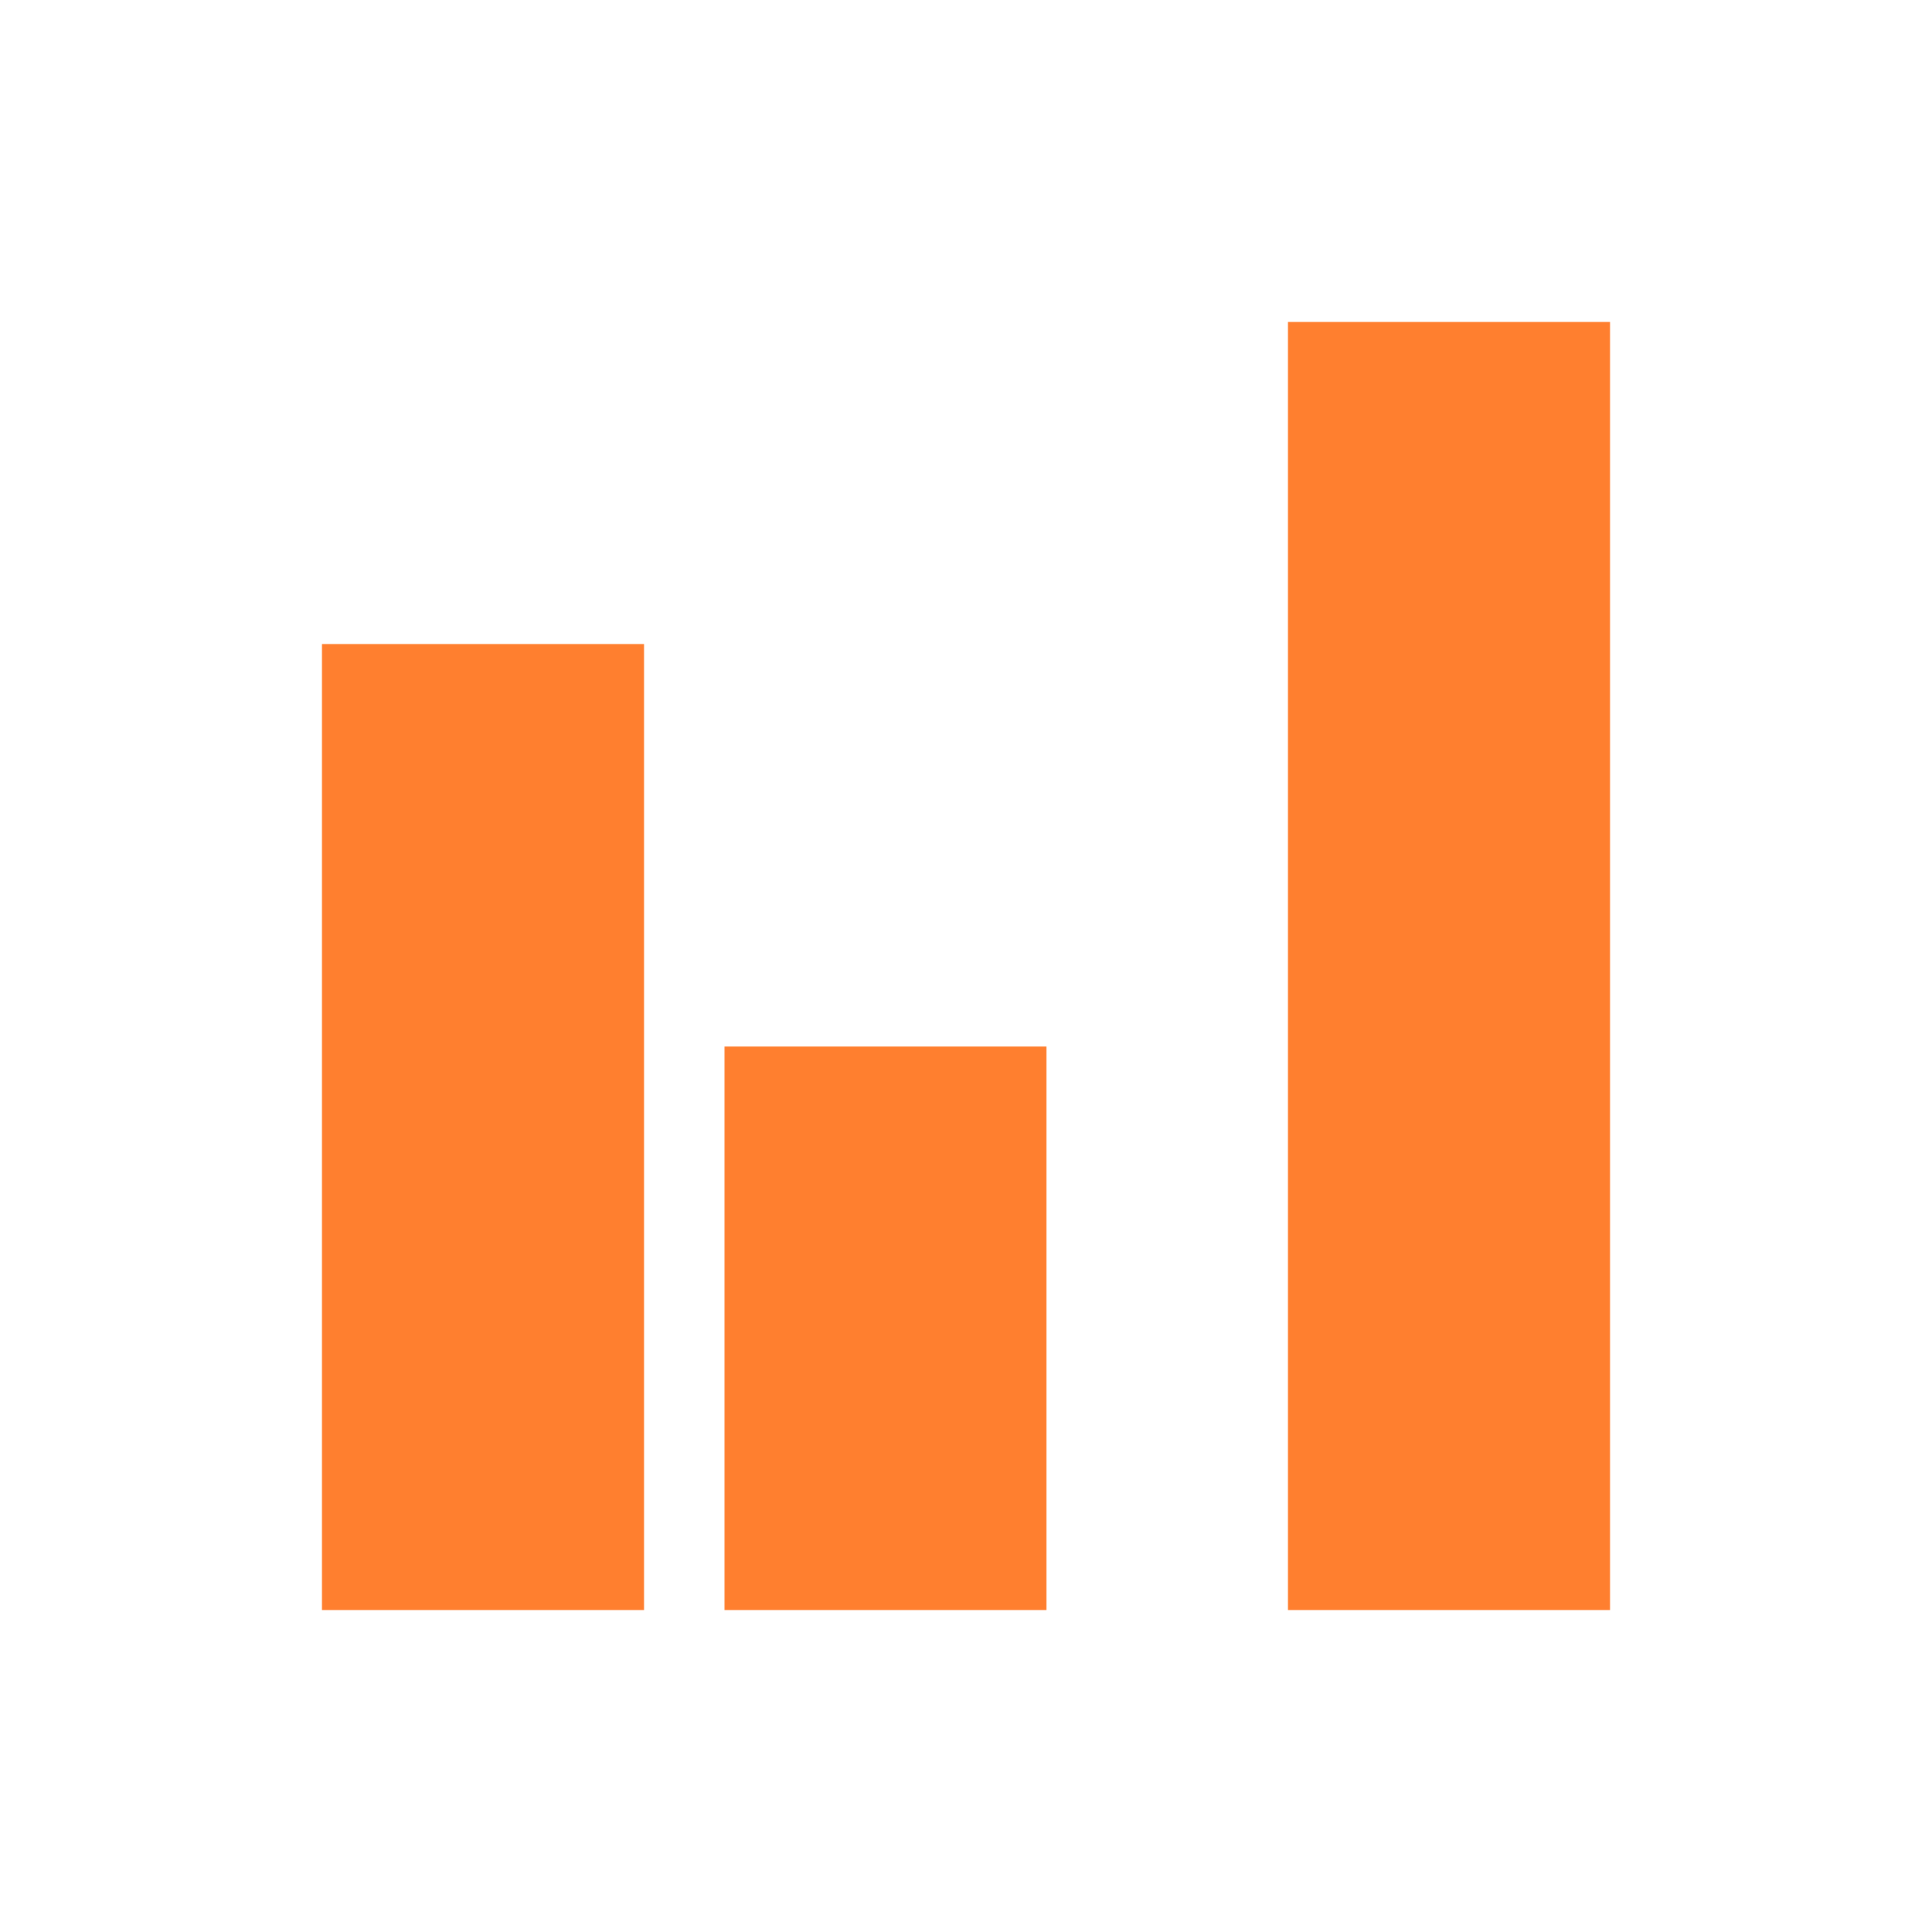
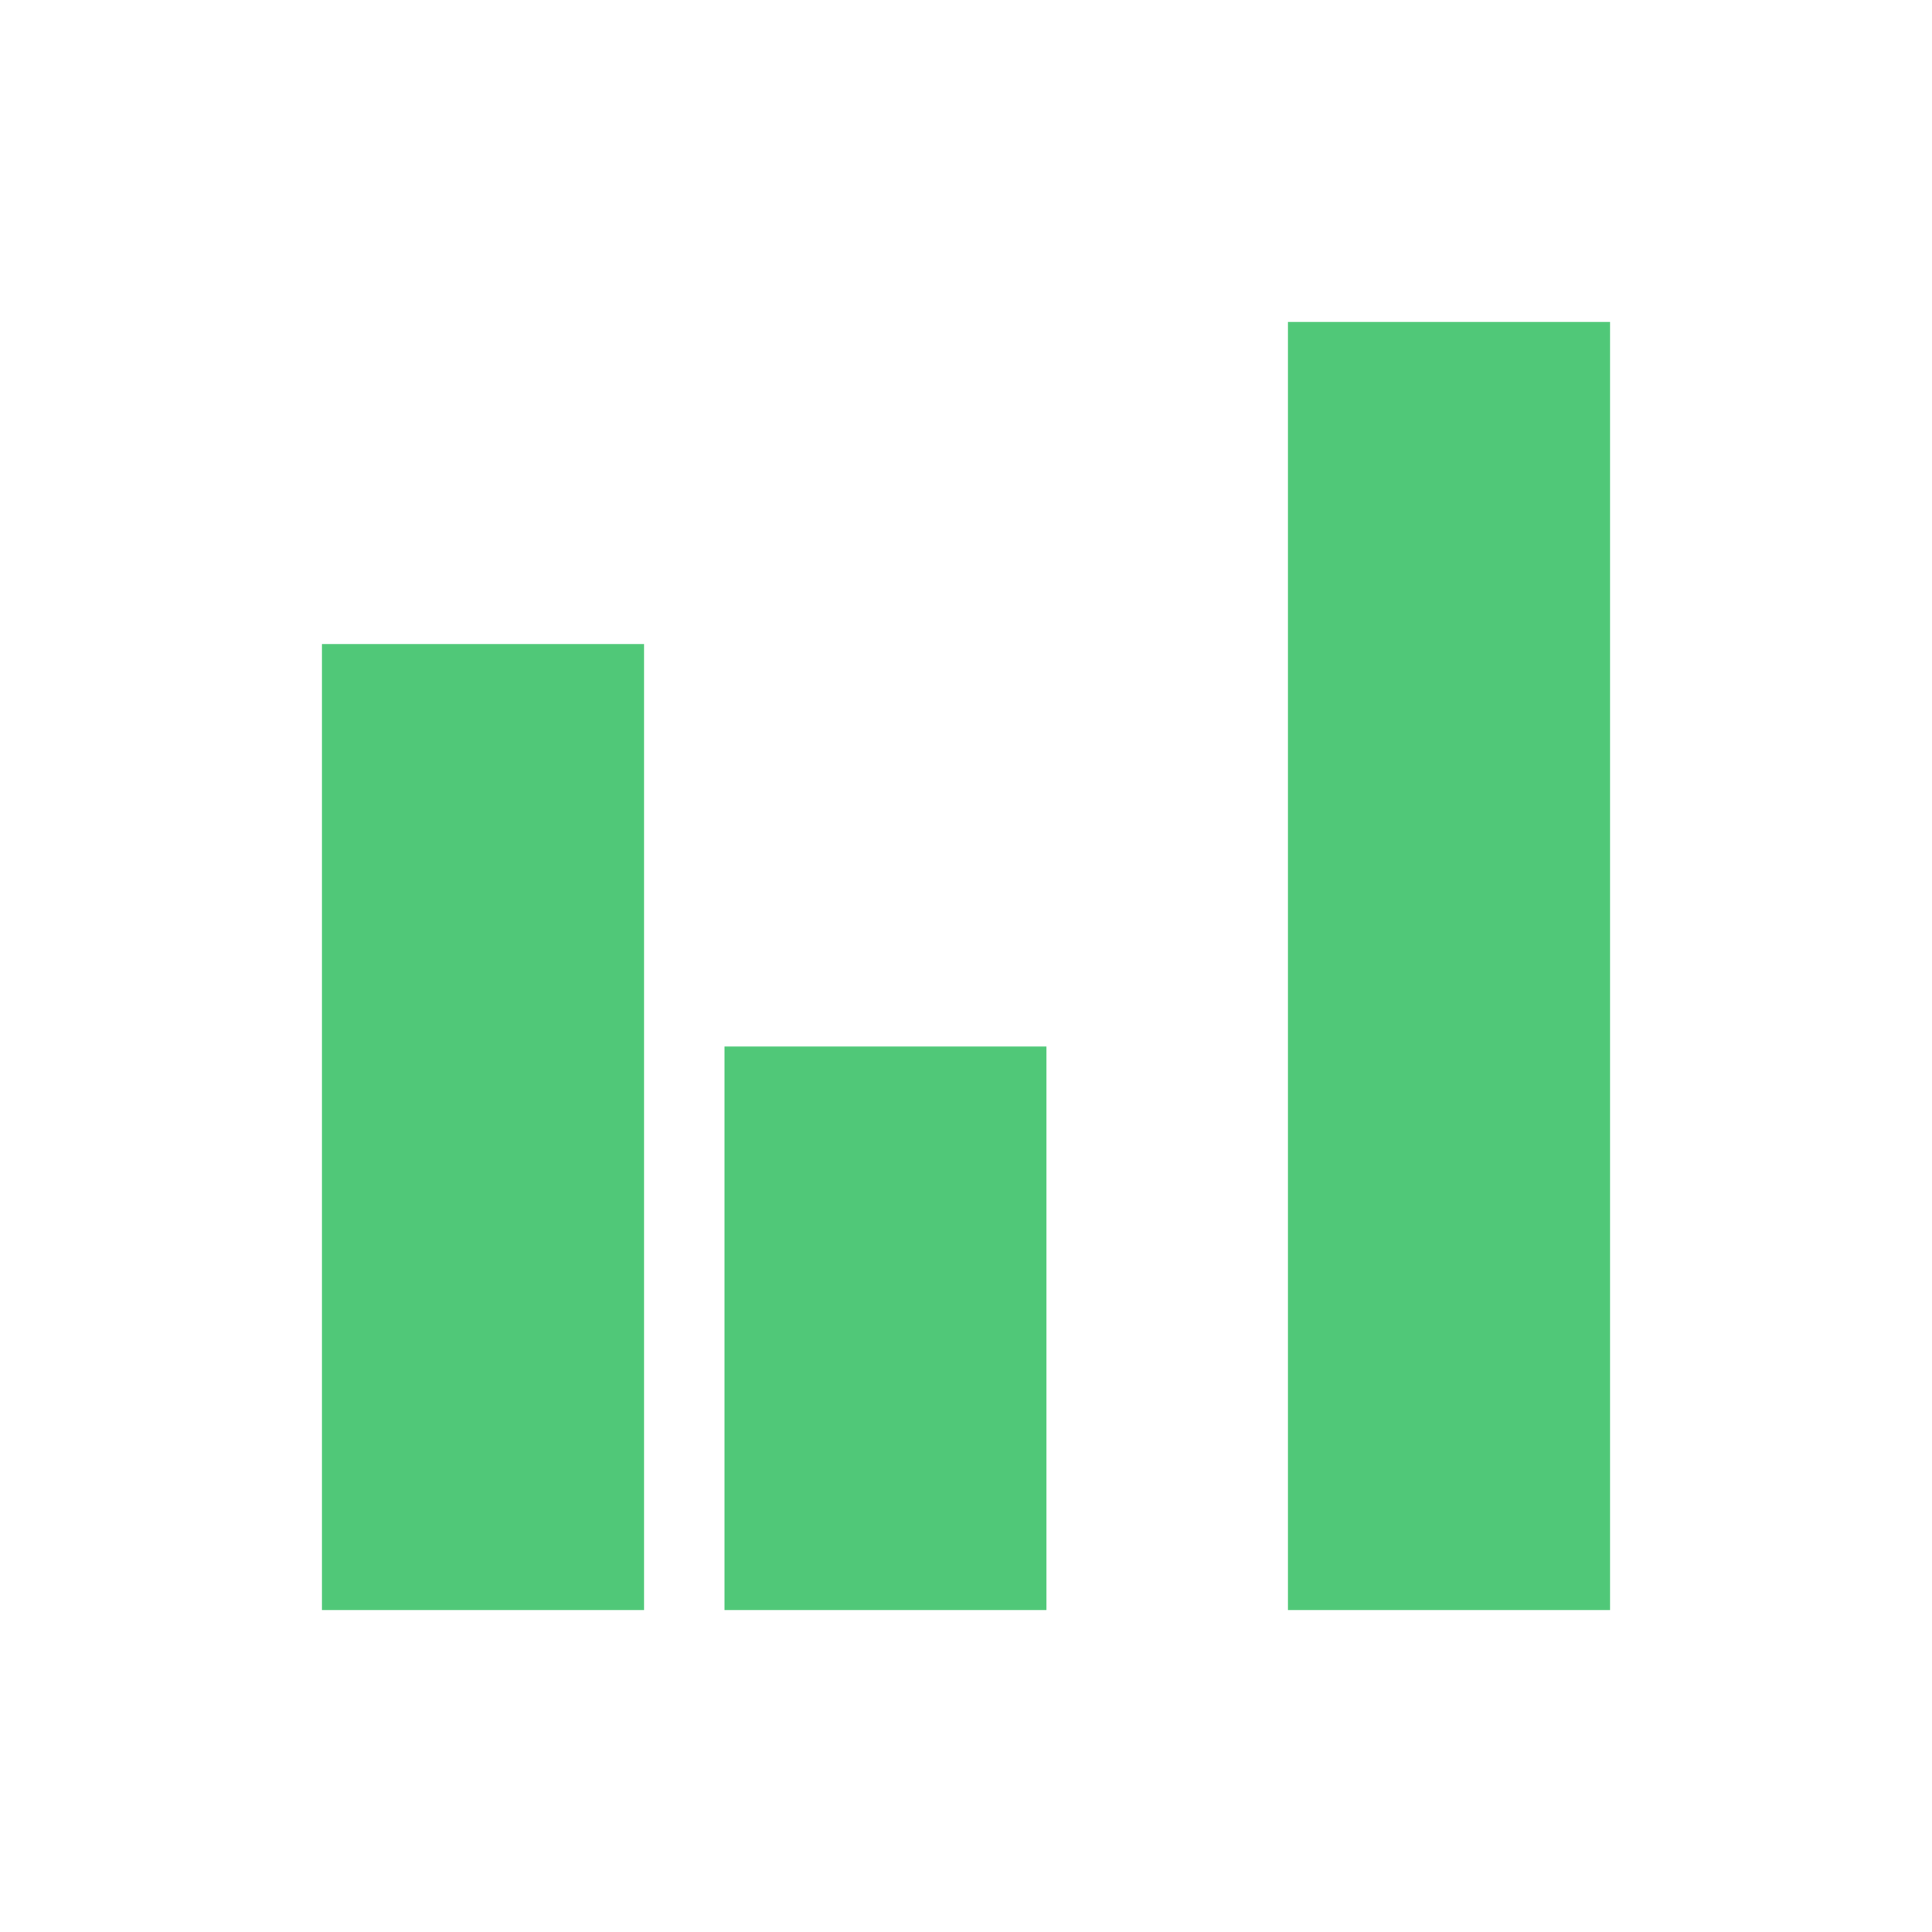
<svg xmlns="http://www.w3.org/2000/svg" width="32" height="32" viewBox="0 0 32 32" fill="none">
  <mask id="mask0_268_1195" style="mask-type:alpha" maskUnits="userSpaceOnUse" x="0" y="0" width="32" height="32">
    <rect width="32" height="32" fill="#D9D9D9" />
  </mask>
  <g mask="url(#mask0_268_1195)">
-     <path d="M5.333 26.667V10.667H10.667V26.667H5.333ZM12 26.667V17.334H17.333V26.667H12ZM21.333 26.667V5.333H26.667V26.667H21.333Z" fill="#FF7F2F" />
+     <path d="M5.333 26.667V10.667H10.667V26.667H5.333ZM12 26.667V17.334H17.333V26.667H12ZM21.333 26.667V5.333H26.667V26.667H21.333Z" fill="#50c878" />
  </g>
</svg>
